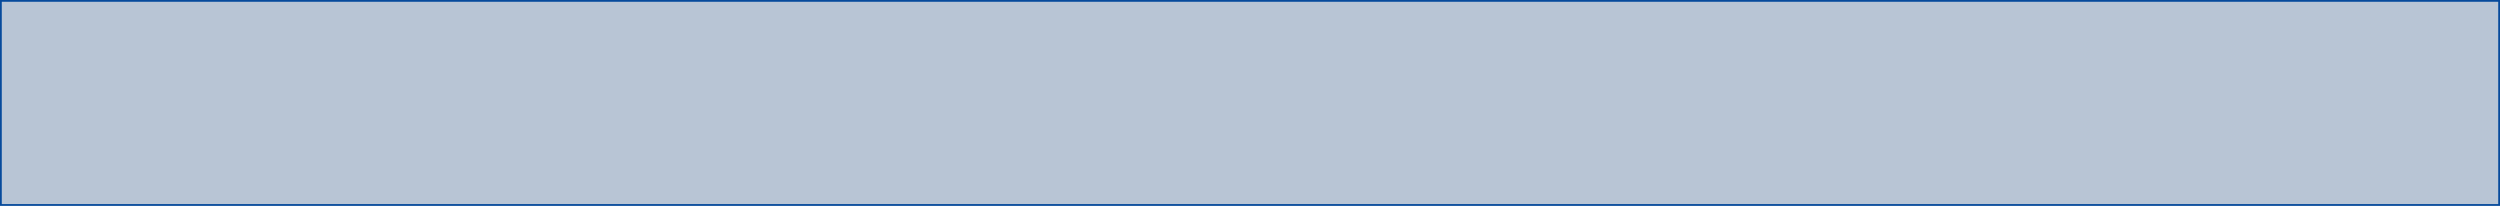
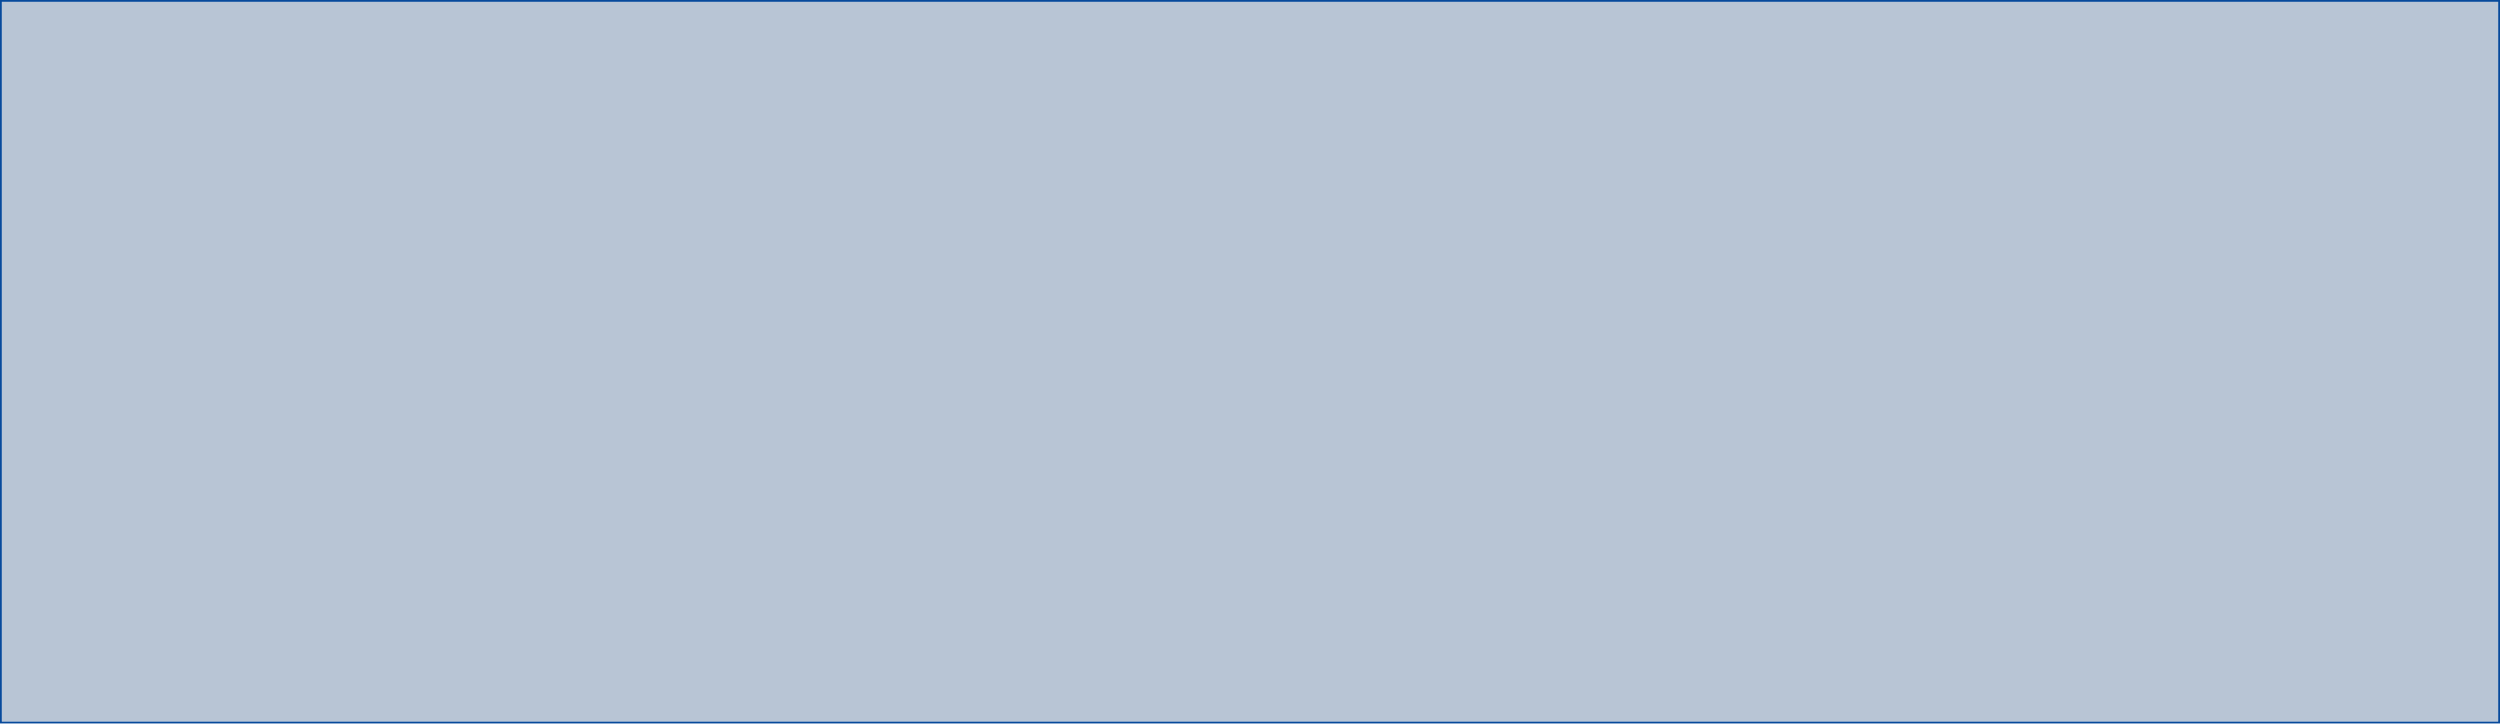
- <svg xmlns="http://www.w3.org/2000/svg" version="1.1" width="1360px" height="112px">
-   <g>
-     <path d="M 1 1  L 1359 1  L 1359 111  L 1 111  L 1 1  Z " fill-rule="nonzero" fill="#123f73" stroke="none" fill-opacity="0.298" />
-     <path d="M 0.5 0.5  L 1359.5 0.5  L 1359.5 111.5  L 0.5 111.5  L 0.5 0.5  Z " stroke-width="1" stroke="#064a9b" fill="none" stroke-opacity="0.996" />
+ <svg xmlns="http://www.w3.org/2000/svg" version="1.1" width="1365px" height="395px">
+   <g transform="matrix(1 0 0 1 1 0 )">
+     <path d="M 0 1  L 1363 1  L 1363 394  L 0 394  L 0 1  Z " fill-rule="nonzero" fill="#123f73" stroke="none" fill-opacity="0.298" />
+     <path d="M -0.5 0.5  L 1363.5 0.5  L 1363.5 394.5  L -0.5 394.5  L -0.5 0.5  Z " stroke-width="1" stroke="#064a9b" fill="none" stroke-opacity="0.996" />
  </g>
</svg>
